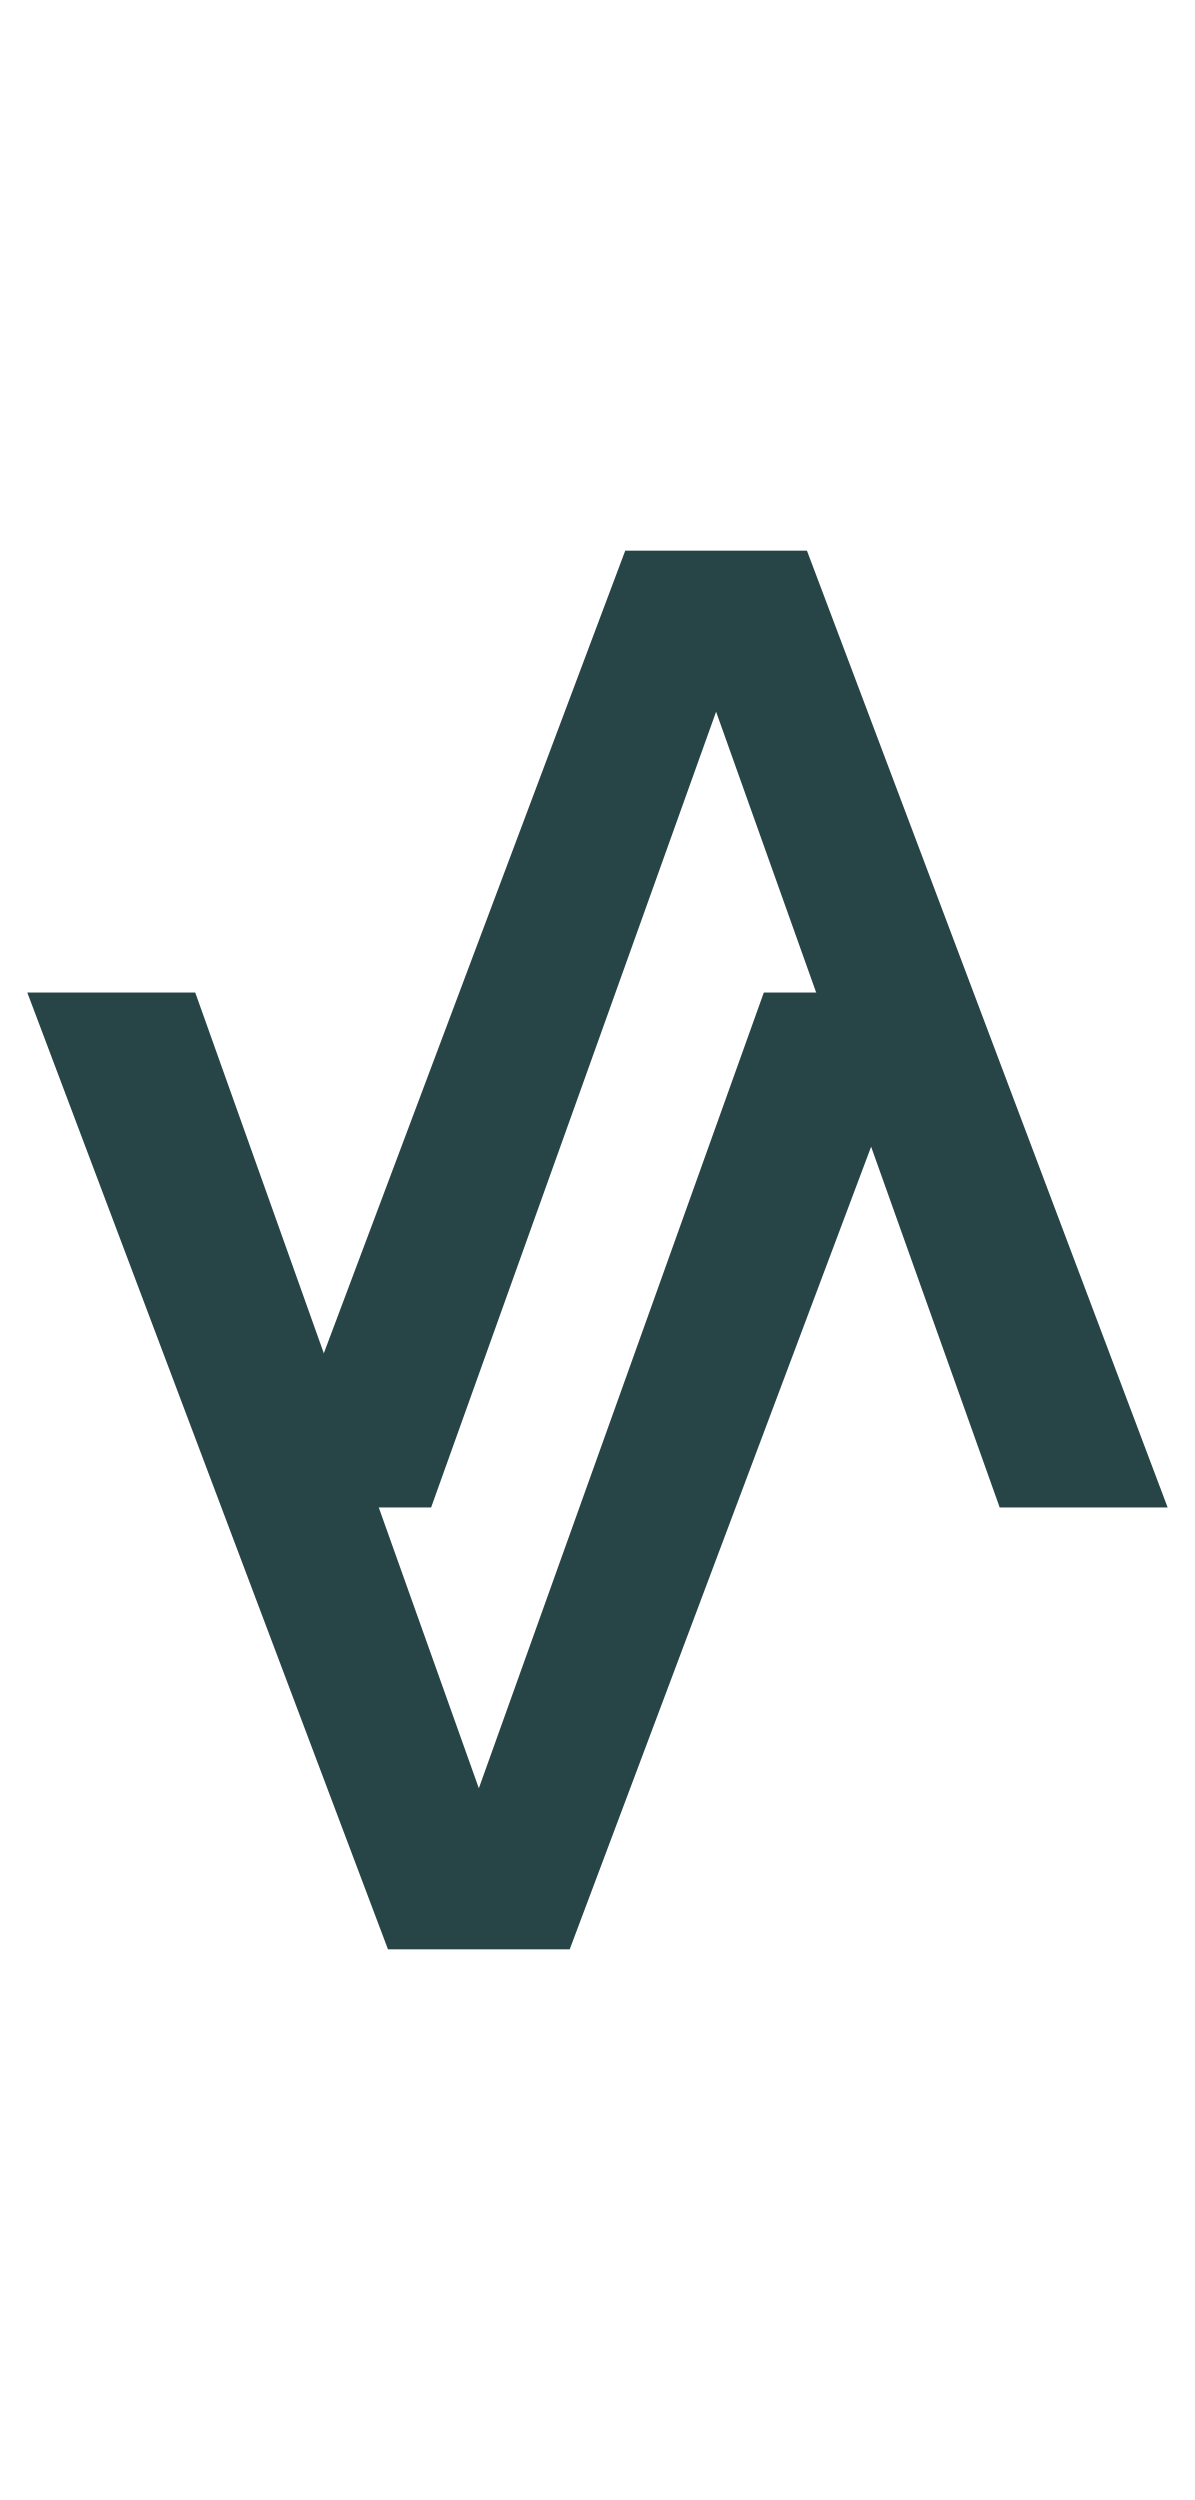
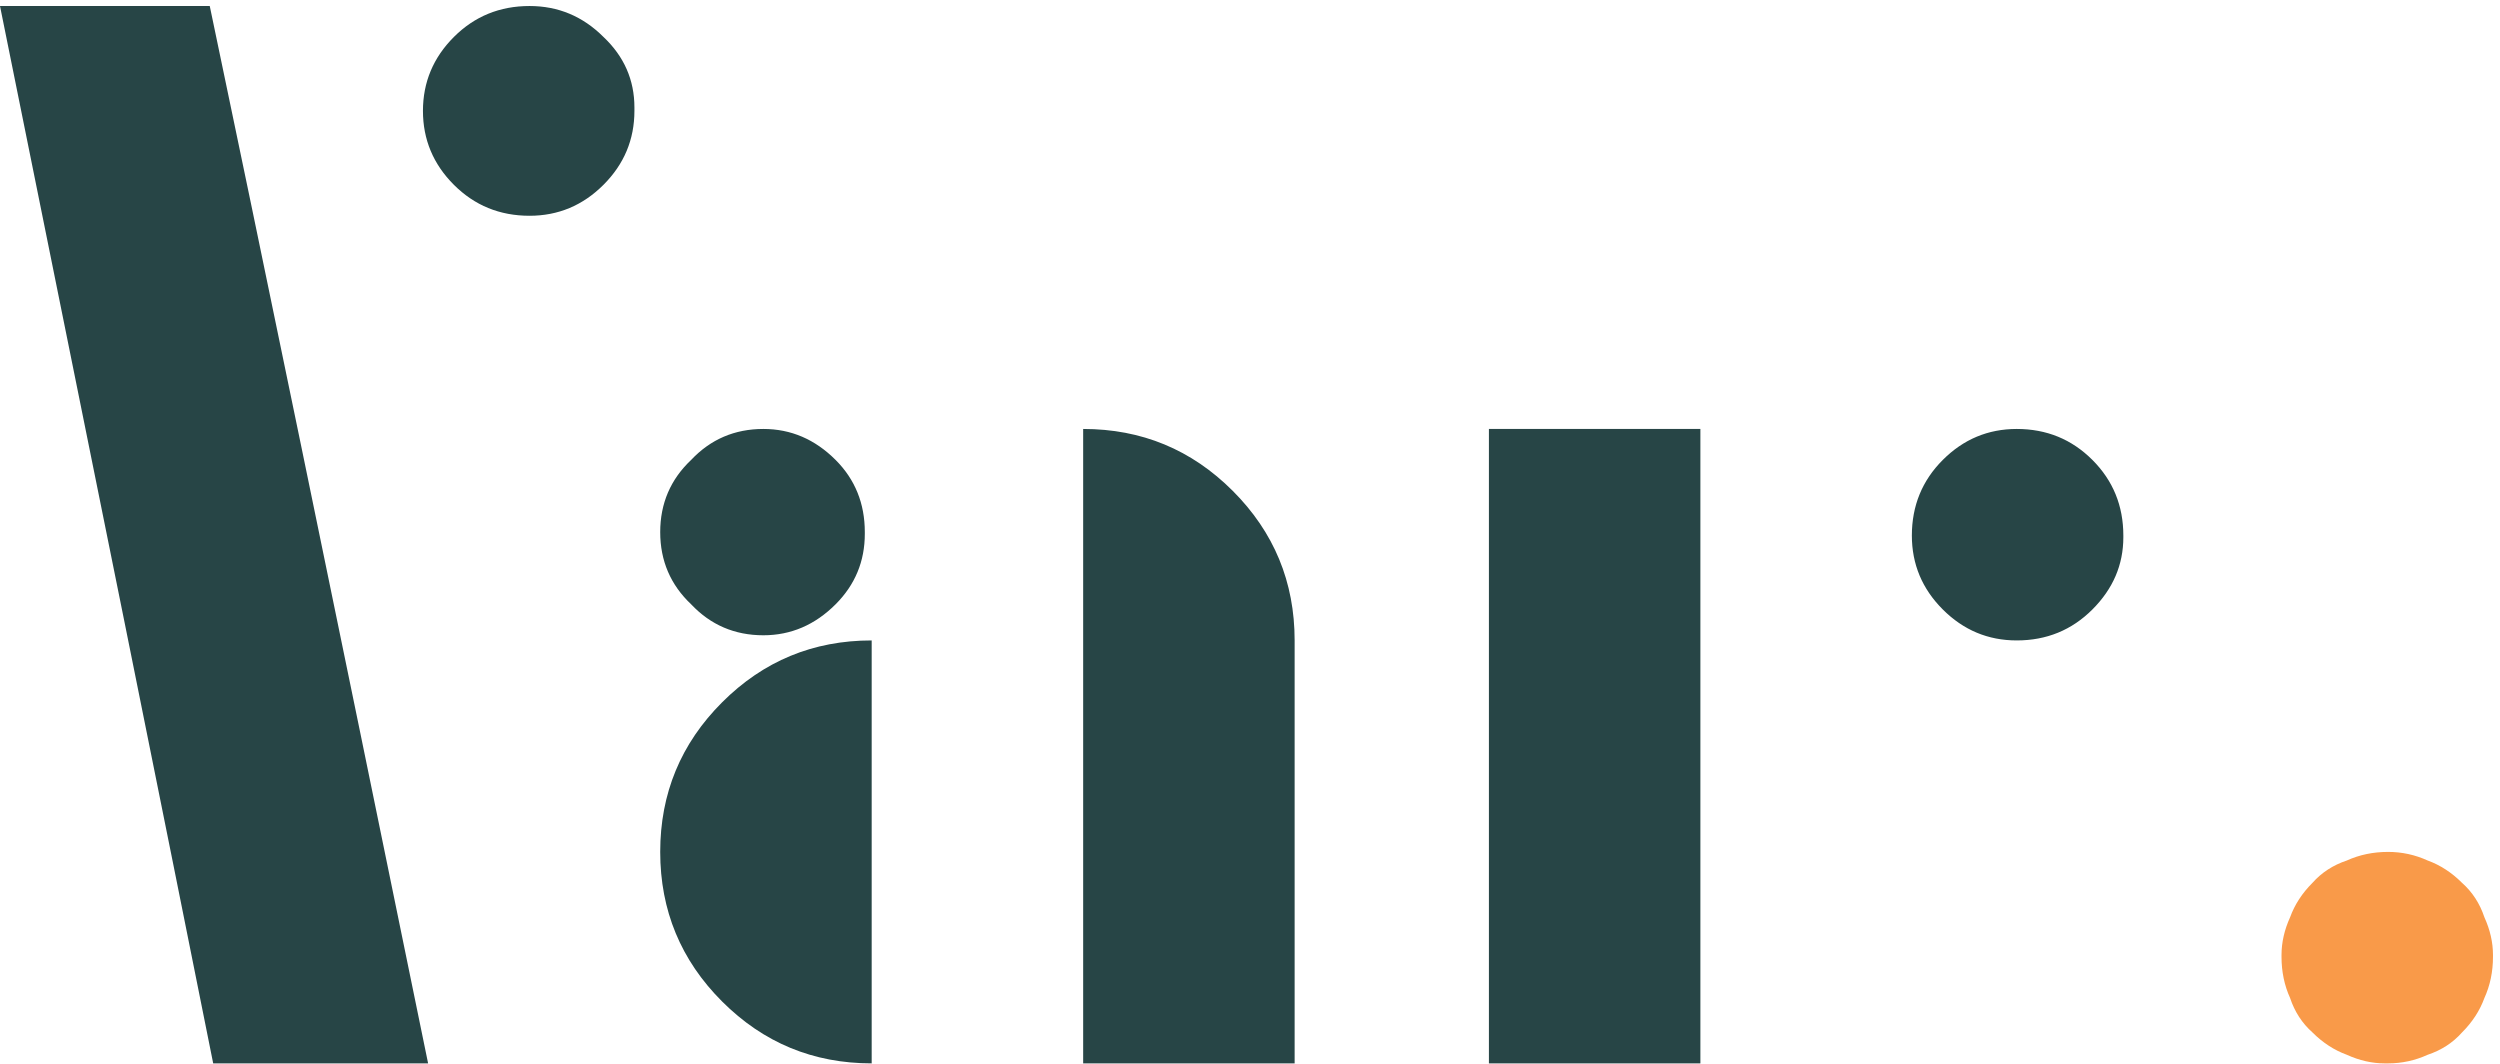
- <svg xmlns="http://www.w3.org/2000/svg" width="217" height="454" viewBox="0 0 217 454" fill="none">
-   <path d="M168.708 180.25L103.458 354H70.458L4.958 180.25H35.458L86.958 324.75L138.708 180.25H168.708Z" fill="#274546" />
-   <path d="M48.292 273.75L113.542 100L146.542 100L212.042 273.75L181.542 273.75L130.042 129.25L78.292 273.75L48.292 273.75Z" fill="#274546" />
+ <svg xmlns="http://www.w3.org/2000/svg" width="355" height="151" viewBox="0 0 355 151" fill="none">
+   <path d="M30.273 151C23.6 117.634 13.509 67.585 0 0.854C6.673 0.854 16.602 0.854 29.785 0.854C36.784 34.219 47.119 84.268 60.791 151C53.955 151 43.783 151 30.273 151ZM90.088 15.746C90.088 19.815 88.623 23.314 85.693 26.244C82.764 29.174 79.264 30.639 75.195 30.639C70.963 30.639 67.383 29.174 64.453 26.244C61.523 23.314 60.059 19.815 60.059 15.746C60.059 11.677 61.523 8.178 64.453 5.248C67.383 2.318 70.963 0.854 75.195 0.854C79.264 0.854 82.764 2.318 85.693 5.248C88.623 8.015 90.088 11.352 90.088 15.258C90.088 15.421 90.088 15.583 90.088 15.746ZM123.779 151C115.479 151 108.398 148.07 102.539 142.211C96.68 136.352 93.75 129.271 93.75 120.971C93.75 112.67 96.68 105.59 102.539 99.731C108.398 93.871 115.479 90.941 123.779 90.941C123.779 104.288 123.779 124.307 123.779 151ZM153.809 60.912C162.109 60.912 169.189 63.842 175.049 69.701C180.908 75.561 183.838 82.641 183.838 90.941C183.838 104.288 183.838 124.307 183.838 151C177.165 151 167.155 151 153.809 151C153.809 143.513 153.809 132.283 153.809 117.309C153.809 104.776 153.809 85.977 153.809 60.912ZM108.398 90.209C104.329 90.209 100.911 88.744 98.144 85.814C95.215 83.047 93.75 79.63 93.75 75.561C93.75 71.492 95.215 68.074 98.144 65.307C100.911 62.377 104.329 60.912 108.398 60.912C112.305 60.912 115.723 62.377 118.652 65.307C121.419 68.074 122.803 71.492 122.803 75.561C122.803 75.561 122.803 75.642 122.803 75.805C122.803 79.711 121.419 83.047 118.652 85.814C115.723 88.744 112.305 90.209 108.398 90.209ZM211.426 60.912C218.099 60.912 228.109 60.912 241.455 60.912C241.455 80.932 241.455 110.961 241.455 151C234.782 151 224.772 151 211.426 151C211.426 130.98 211.426 100.951 211.426 60.912ZM286.377 90.941C282.308 90.941 278.809 89.477 275.879 86.547C272.949 83.617 271.484 80.118 271.484 76.049C271.484 71.817 272.949 68.236 275.879 65.307C278.809 62.377 282.308 60.912 286.377 60.912C290.609 60.912 294.189 62.377 297.119 65.307C300.049 68.236 301.514 71.817 301.514 76.049C301.514 76.049 301.514 76.13 301.514 76.293C301.514 80.199 300.049 83.617 297.119 86.547C294.189 89.477 290.609 90.941 286.377 90.941Z" fill="#274546" />
+   <path d="M352.783 141.723C352.132 143.513 351.074 145.141 349.609 146.605C348.307 148.07 346.68 149.128 344.727 149.779C342.936 150.593 341.064 151 339.111 151C338.949 151 338.786 151 338.623 151C336.833 151 335.042 150.593 333.252 149.779C331.462 149.128 329.834 148.07 328.369 146.605C326.904 145.303 325.846 143.676 325.195 141.723C324.382 139.932 323.975 137.979 323.975 135.863C323.975 135.863 323.975 135.782 323.975 135.619C323.975 133.829 324.382 132.038 325.195 130.248C325.846 128.458 326.904 126.83 328.369 125.365C329.671 123.9 331.299 122.842 333.252 122.191C335.042 121.378 336.995 120.971 339.111 120.971C341.064 120.971 342.936 121.378 344.727 122.191C346.517 122.842 348.145 123.9 349.609 125.365C351.074 126.667 352.132 128.295 352.783 130.248C353.597 132.038 354.004 133.829 354.004 135.619C354.004 135.782 354.004 135.863 354.004 135.863C354.004 137.979 353.597 139.932 352.783 141.723Z" fill="#F99A49" />
</svg>
